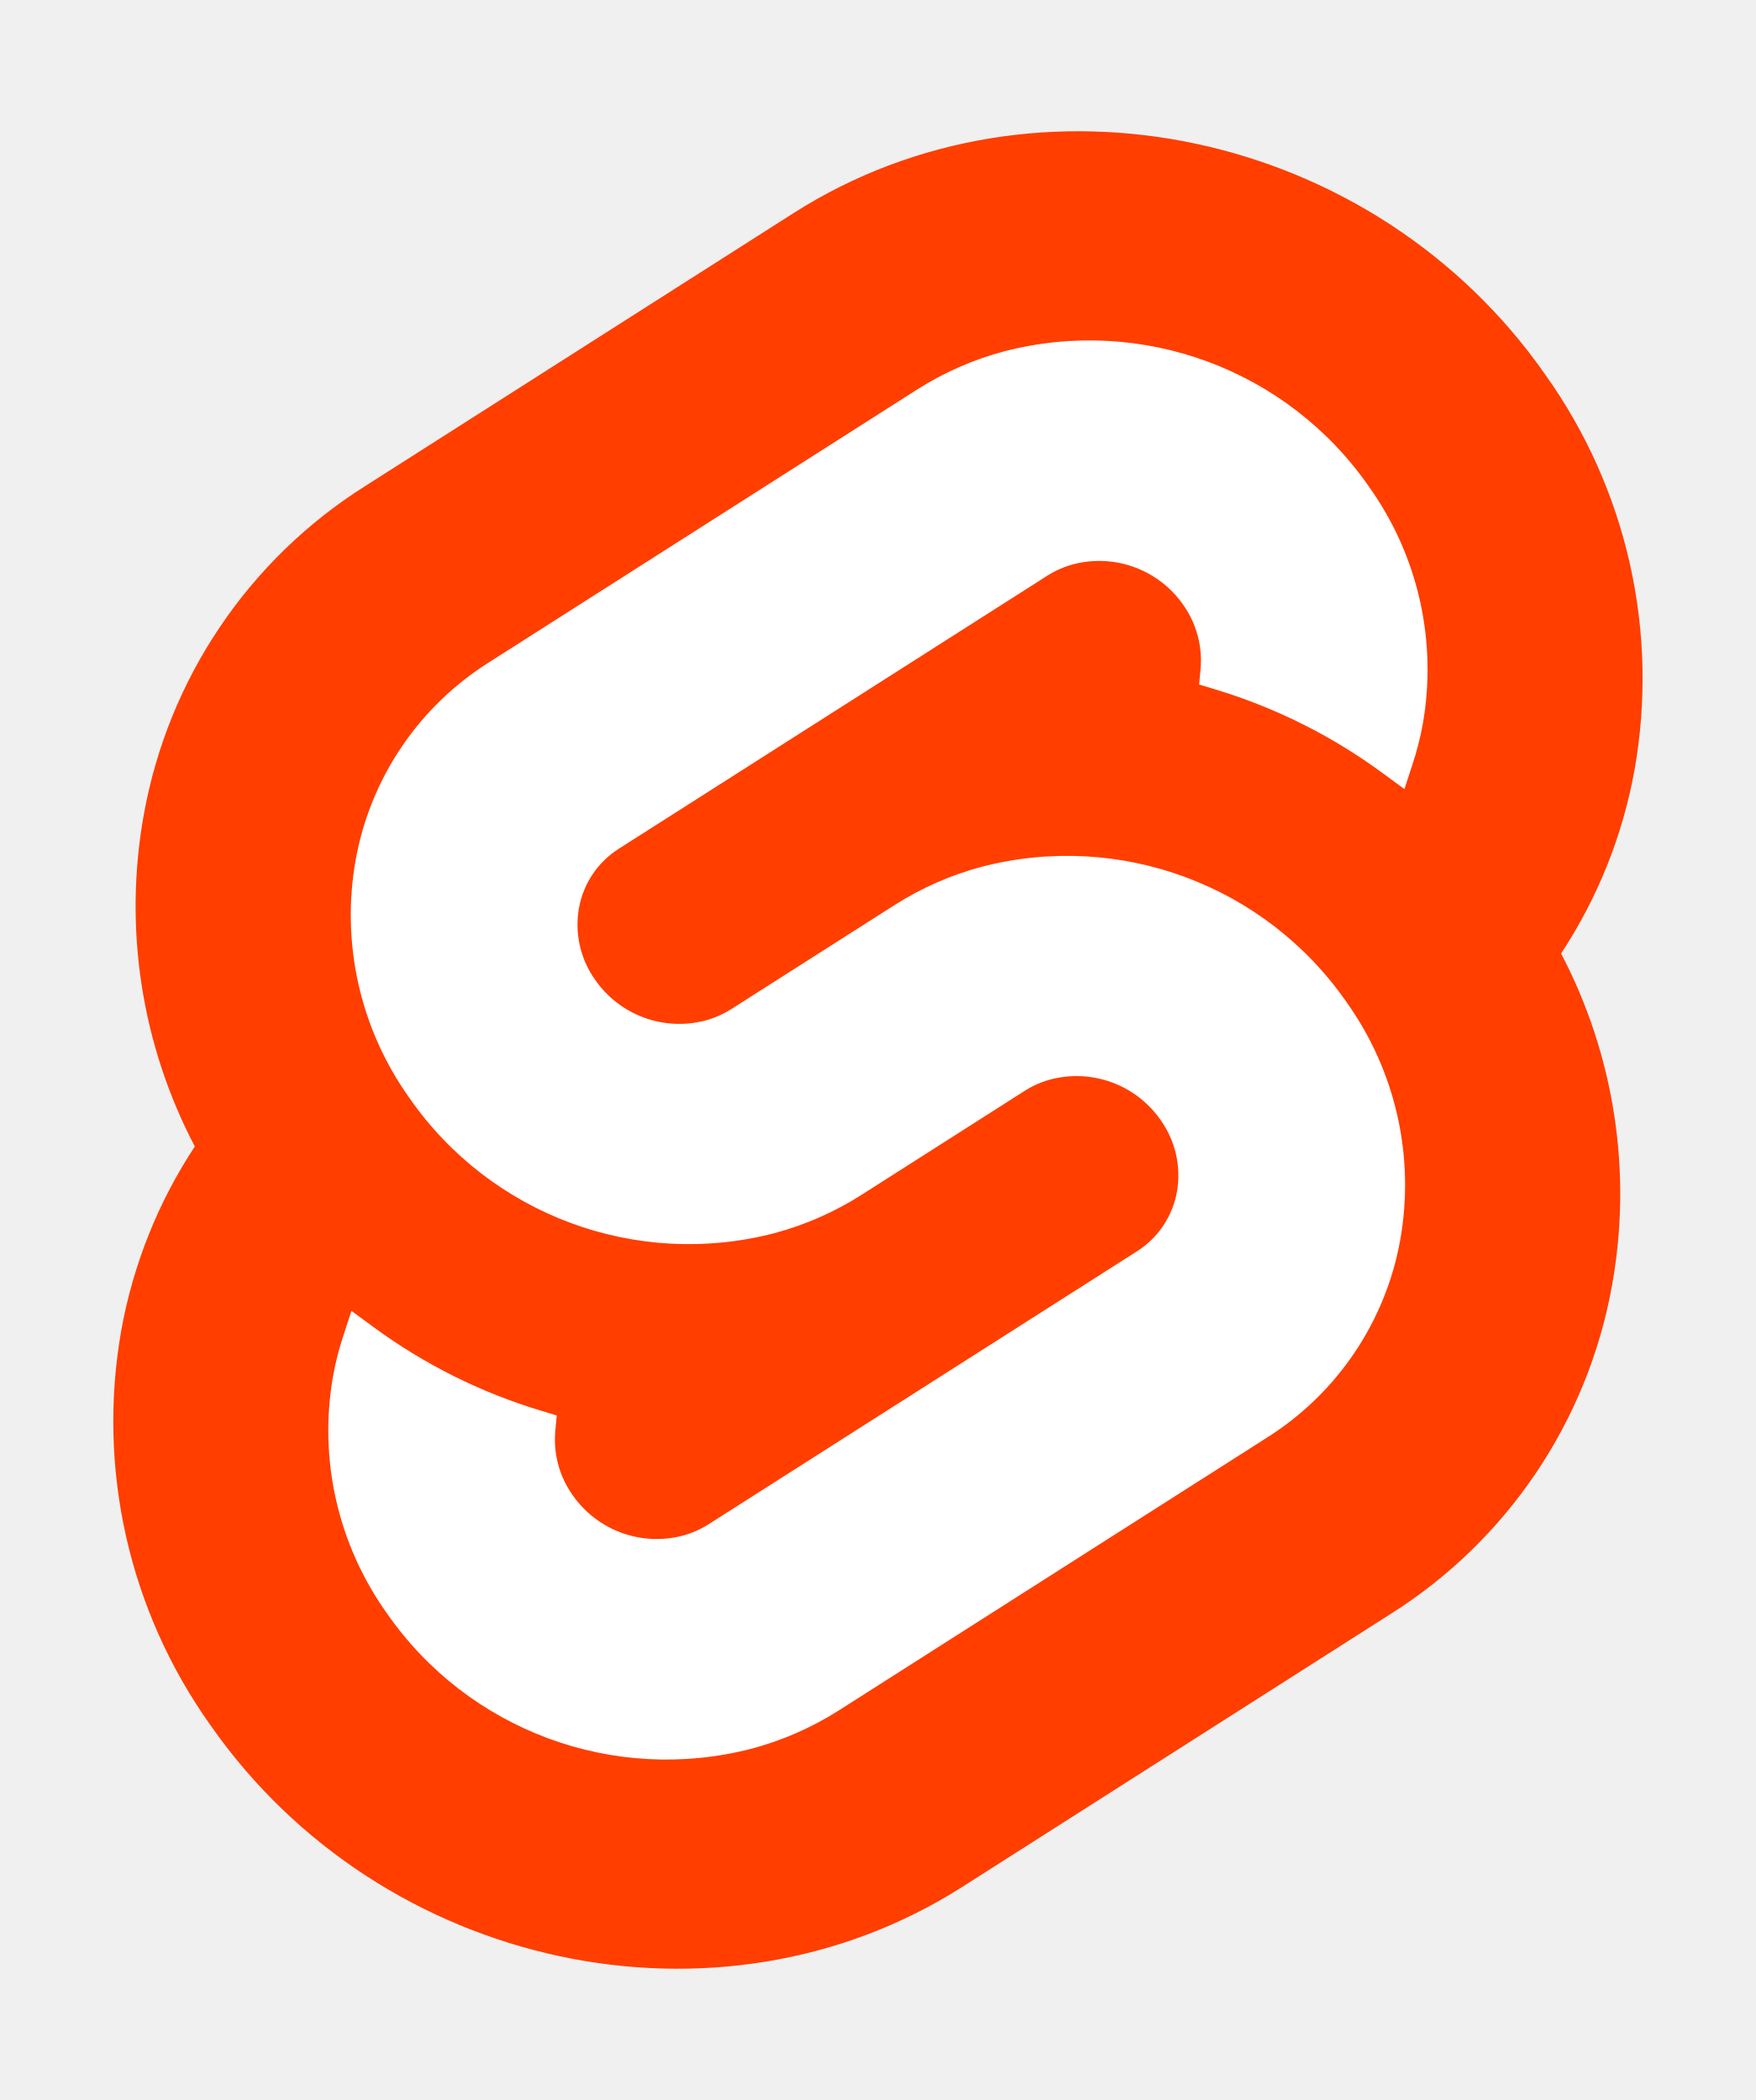
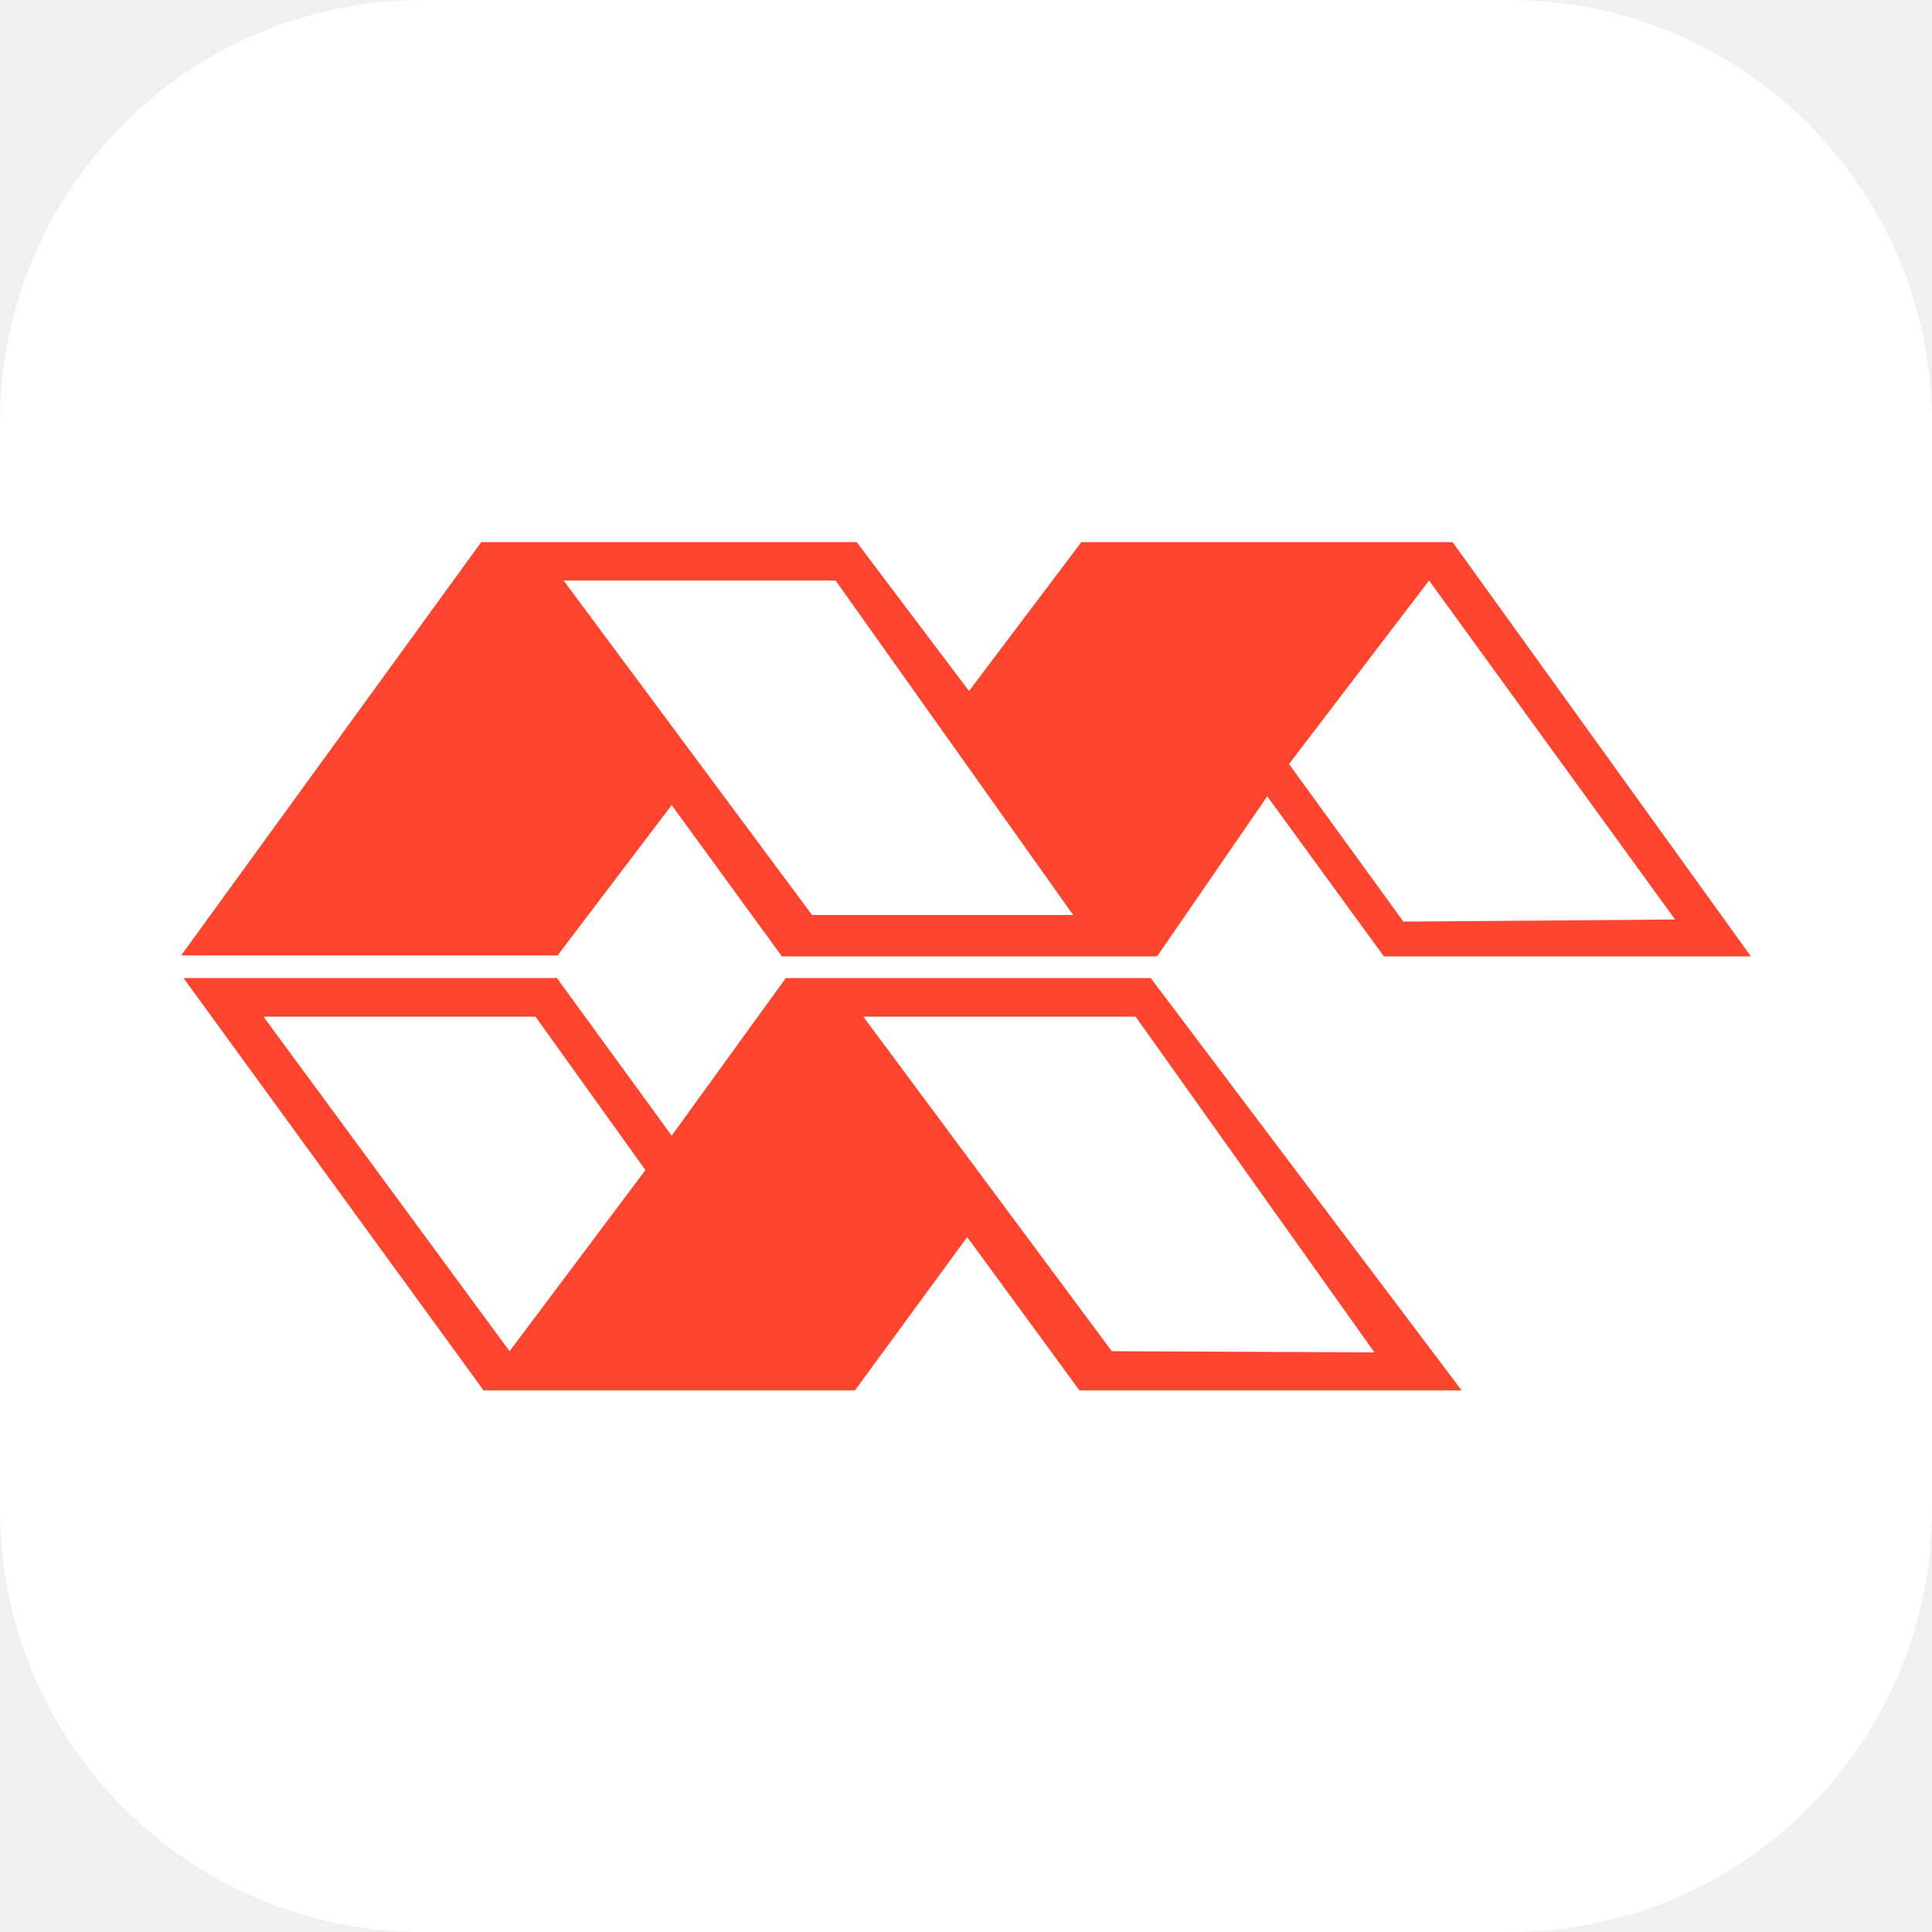
- <svg xmlns="http://www.w3.org/2000/svg" width="107" height="128" viewBox="0 0 107 128">
-   <path d="M94.157 22.819c-10.4-14.885-30.94-19.297-45.792-9.835L22.282 29.608A29.92 29.92 0 0 0 8.764 49.65a31.5 31.5 0 0 0 3.108 20.231 30 30 0 0 0-4.477 11.183 31.9 31.9 0 0 0 5.448 24.116c10.402 14.887 30.942 19.297 45.791 9.835l26.083-16.624A29.92 29.92 0 0 0 98.235 78.35a31.53 31.53 0 0 0-3.105-20.232 30 30 0 0 0 4.474-11.182 31.88 31.88 0 0 0-5.447-24.116" style="fill:#ff3e00" />
-   <path d="M45.817 106.582a20.72 20.72 0 0 1-22.237-8.243 19.17 19.17 0 0 1-3.277-14.503 18 18 0 0 1 .624-2.435l.49-1.498 1.337.981a33.6 33.6 0 0 0 10.203 5.098l.97.294-.09.968a5.85 5.85 0 0 0 1.052 3.878 6.24 6.24 0 0 0 6.695 2.485 5.8 5.8 0 0 0 1.603-.704L69.27 76.28a5.43 5.43 0 0 0 2.45-3.631 5.8 5.8 0 0 0-.987-4.371 6.24 6.24 0 0 0-6.698-2.487 5.7 5.7 0 0 0-1.6.704l-9.953 6.345a19 19 0 0 1-5.296 2.326 20.72 20.72 0 0 1-22.237-8.243 19.17 19.17 0 0 1-3.277-14.502 17.99 17.99 0 0 1 8.13-12.052l26.081-16.623a19 19 0 0 1 5.3-2.329 20.72 20.72 0 0 1 22.237 8.243 19.17 19.17 0 0 1 3.277 14.503 18 18 0 0 1-.624 2.435l-.49 1.498-1.337-.98a33.6 33.6 0 0 0-10.203-5.1l-.97-.294.09-.968a5.86 5.86 0 0 0-1.052-3.878 6.24 6.24 0 0 0-6.696-2.485 5.8 5.8 0 0 0-1.602.704L37.73 51.72a5.42 5.42 0 0 0-2.449 3.63 5.79 5.79 0 0 0 .986 4.372 6.24 6.24 0 0 0 6.698 2.486 5.8 5.8 0 0 0 1.602-.704l9.952-6.342a19 19 0 0 1 5.295-2.328 20.72 20.72 0 0 1 22.237 8.242 19.17 19.17 0 0 1 3.277 14.503 18 18 0 0 1-8.13 12.053l-26.081 16.622a19 19 0 0 1-5.3 2.328" style="fill:#fff" />
+ <svg xmlns="http://www.w3.org/2000/svg" viewBox="0 0 64 64">
+   <rect width="64" height="64" fill="#ffffff" rx="14" />
+   <path fill="#ff452e" d="m16.88 44.76 4.5-6-3.64-5.08H8.73Zm19.95 0 8.7.04-7.91-11.12H28.6ZM6.08 32.4h12.37l3.8 5.22 3.78-5.22h12.09l10.3 13.66H35.76l-3.72-5.08-3.72 5.08h-12.3Zm36.62-7.09 3.79 5.22 9-.07-8.15-11.23Zm-15.8 5h8.65l-7.87-11.08h-9.01ZM15.94 17.96h12.44l3.72 4.93 3.72-4.93h12.3L58 31.68H45.84l-3.86-5.3-3.65 5.3H25.9l-3.65-5.01-3.78 4.98H6Zm0 0" />
</svg>
